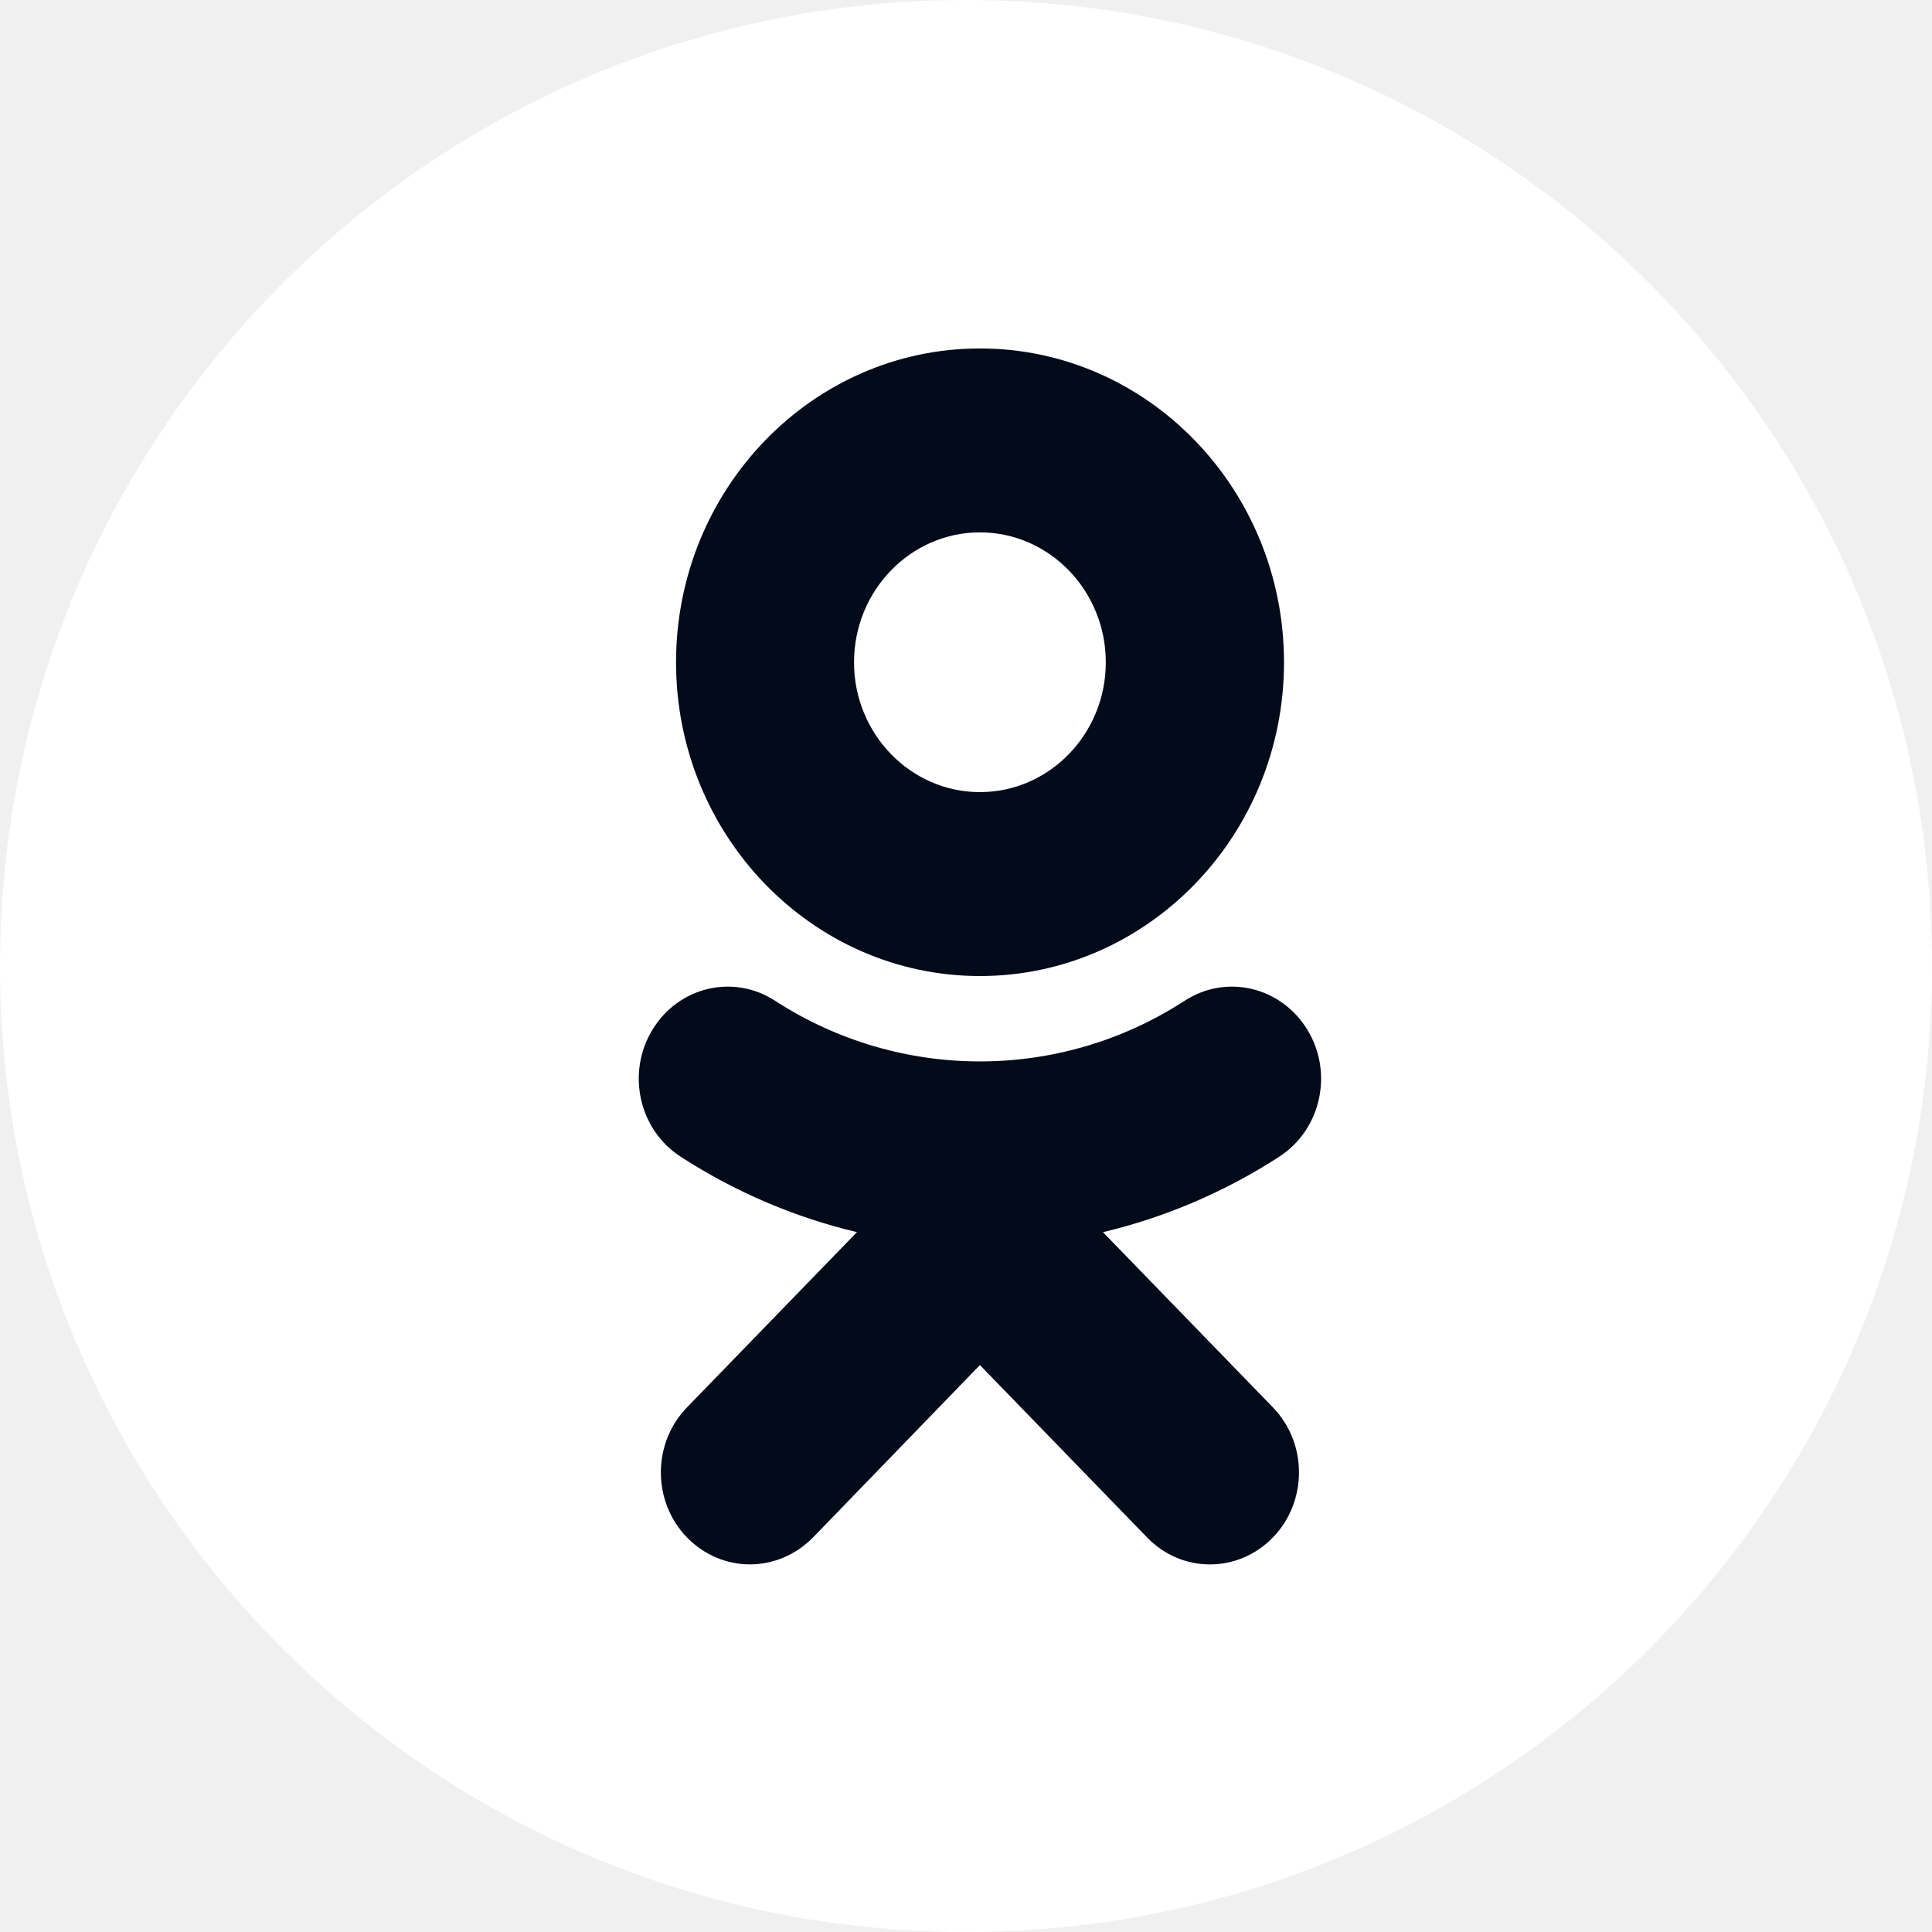
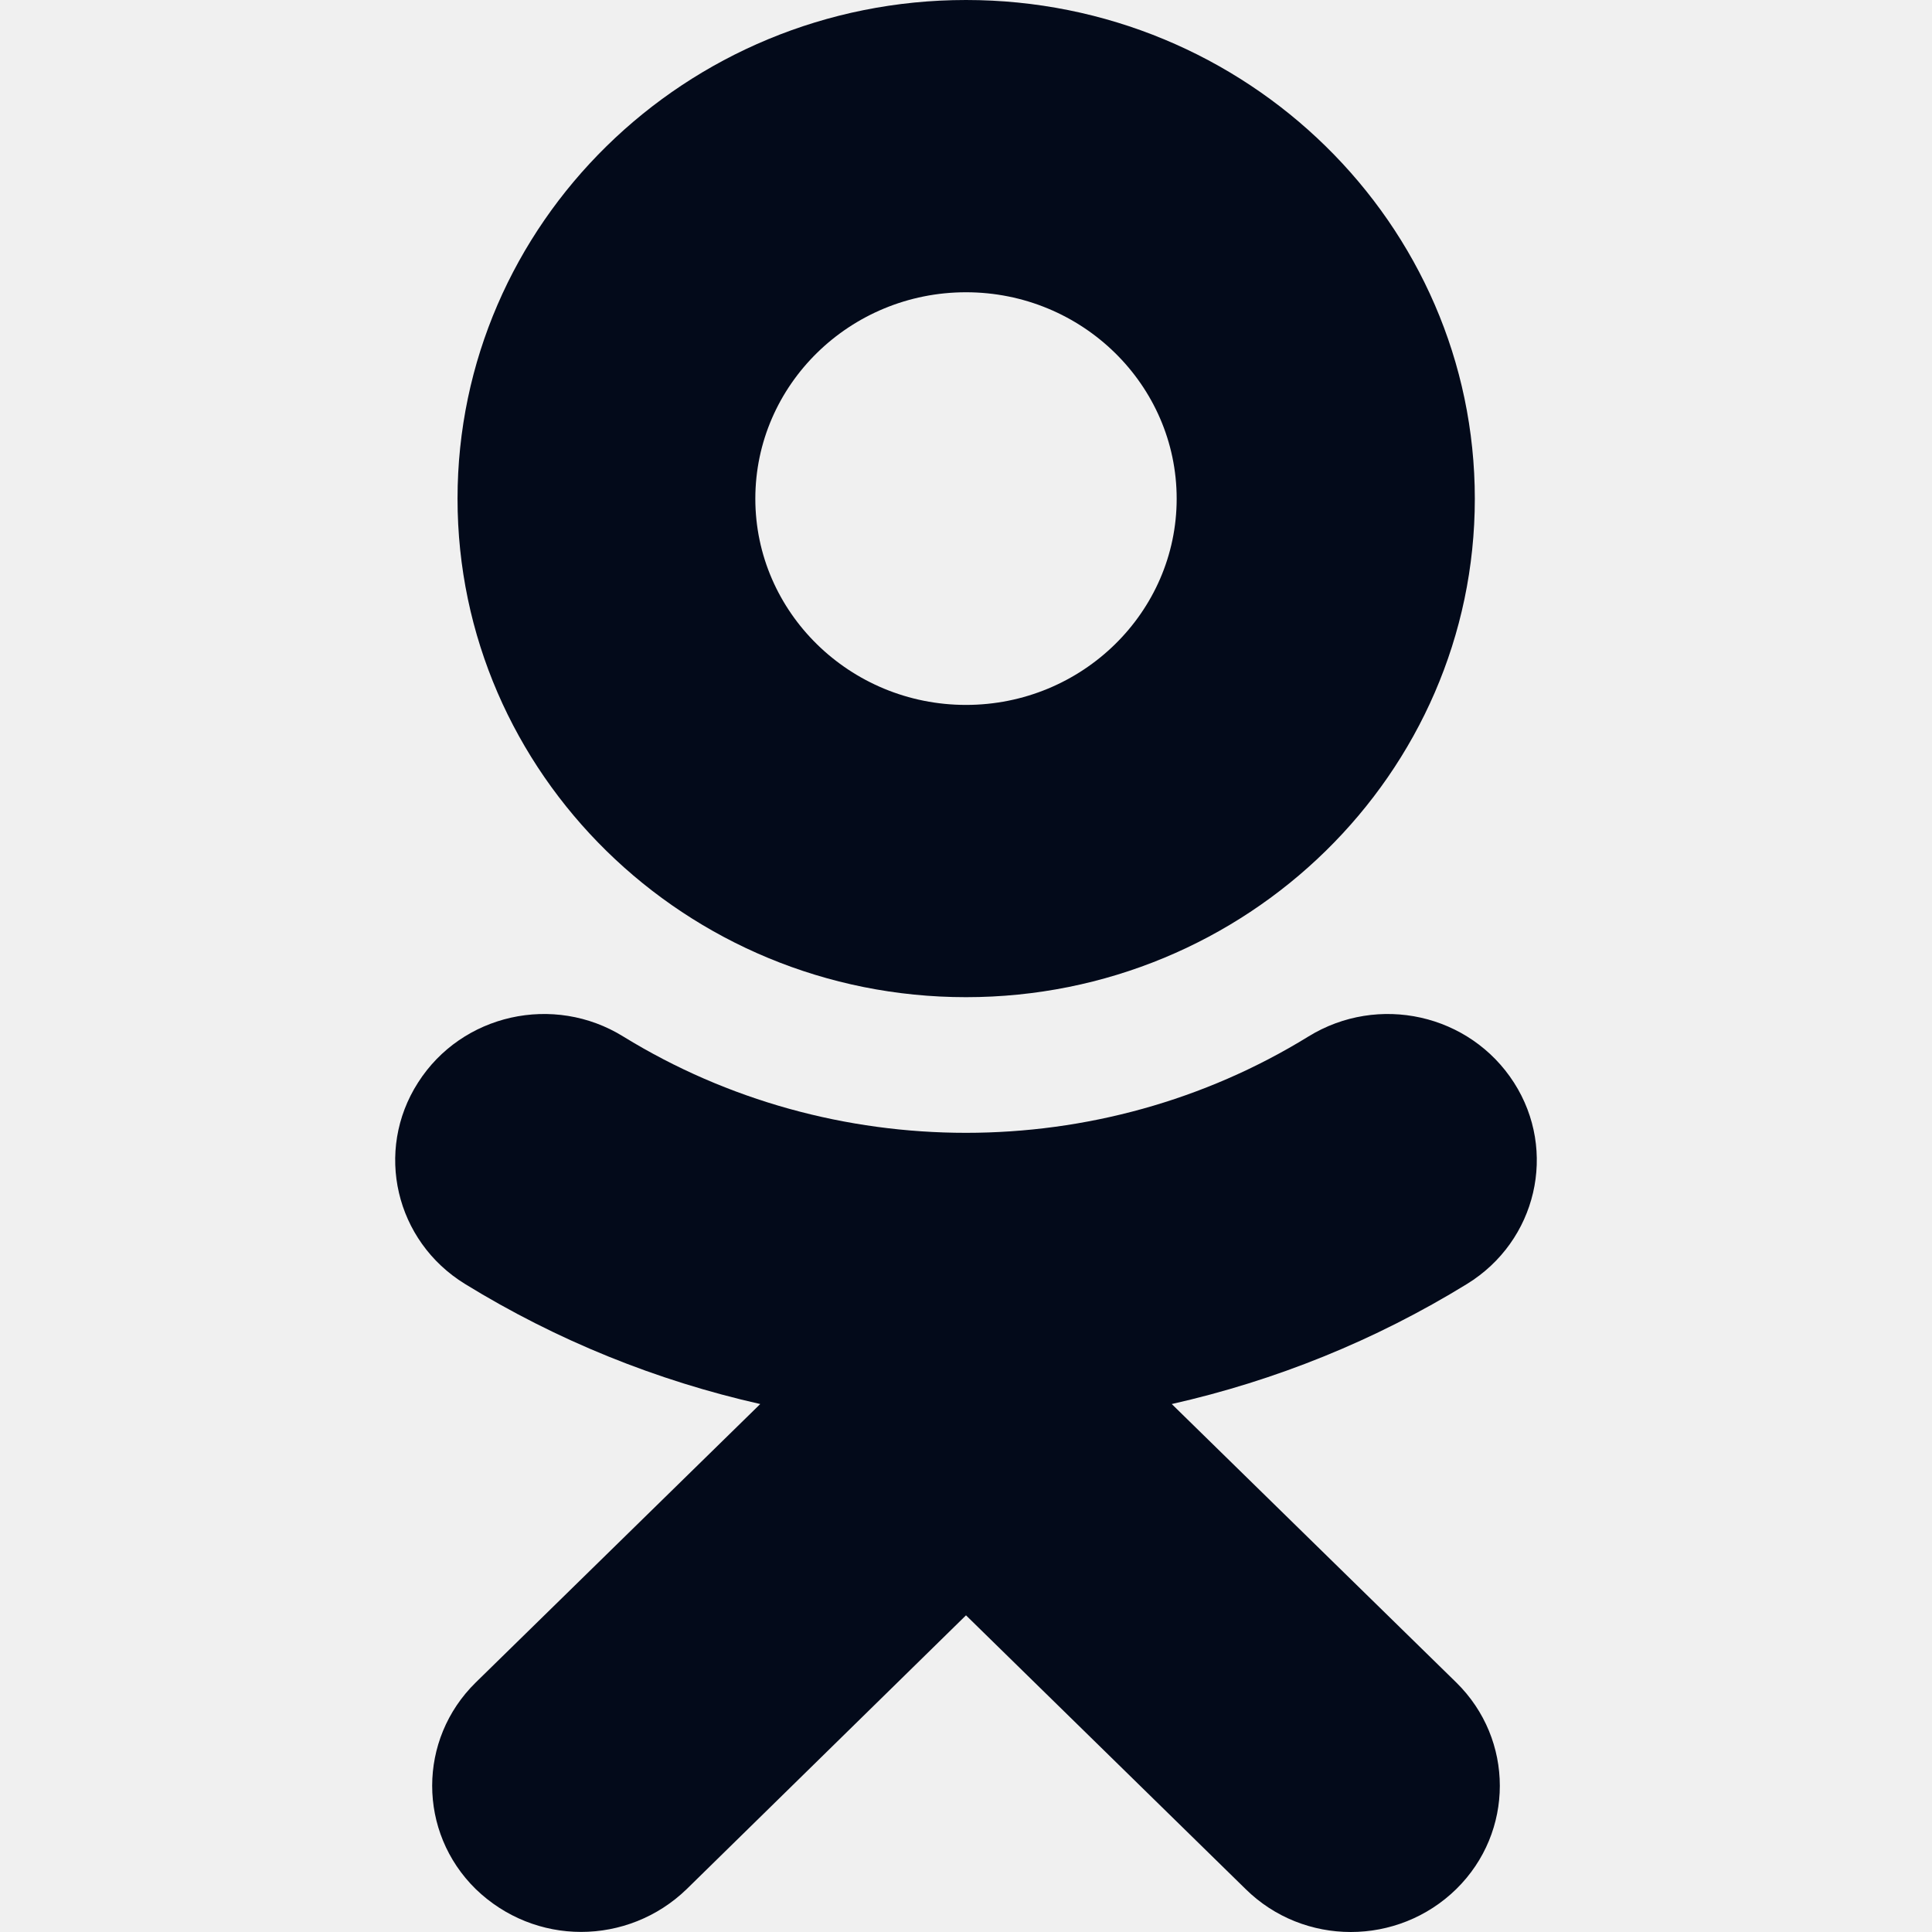
- <svg xmlns="http://www.w3.org/2000/svg" width="25" height="25" viewBox="0 0 25 25" fill="none">
-   <path d="M12.5 0C5.597 0 0 5.597 0 12.5C0 19.403 5.597 25 12.5 25C19.403 25 25 19.403 25 12.5C25 5.597 19.403 0 12.5 0Z" fill="white" />
-   <path d="M12.68 6.889C13.579 6.889 14.309 7.643 14.309 8.571C14.309 9.496 13.579 10.25 12.68 10.25C11.782 10.25 11.051 9.496 11.051 8.571C11.051 7.643 11.782 6.889 12.68 6.889ZM12.68 12.63C14.851 12.63 16.615 10.809 16.615 8.571C16.615 6.33 14.851 4.509 12.68 4.509C10.51 4.509 8.748 6.33 8.748 8.571C8.748 10.809 10.51 12.63 12.68 12.63ZM14.272 15.944C15.073 15.754 15.844 15.427 16.556 14.966C17.094 14.616 17.257 13.882 16.918 13.326C16.577 12.767 15.868 12.599 15.327 12.951C13.717 13.996 11.644 13.996 10.031 12.951C9.492 12.599 8.78 12.767 8.442 13.326C8.104 13.882 8.266 14.616 8.805 14.966C9.517 15.427 10.288 15.754 11.089 15.944L8.889 18.212C8.439 18.676 8.439 19.43 8.889 19.894C9.116 20.126 9.408 20.243 9.703 20.243C9.998 20.243 10.293 20.126 10.521 19.894L12.68 17.664L14.843 19.894C15.292 20.36 16.02 20.36 16.472 19.894C16.921 19.43 16.921 18.676 16.472 18.212L14.272 15.944Z" fill="#030A1A" />
+ <svg xmlns="http://www.w3.org/2000/svg" width="22" height="22" viewBox="0 0 22 22" fill="none">
+   <path d="M11 3.328C12.323 3.328 13.399 4.383 13.399 5.679C13.399 6.972 12.323 8.027 11 8.027C9.677 8.027 8.601 6.972 8.601 5.679C8.601 4.383 9.677 3.328 11 3.328ZM11 11.355C14.196 11.355 16.794 8.808 16.794 5.679C16.794 2.547 14.196 0 11 0C7.804 0 5.21 2.547 5.21 5.679C5.21 8.808 7.804 11.355 11 11.355ZM13.343 15.988C14.523 15.722 15.658 15.265 16.706 14.62C17.499 14.132 17.738 13.105 17.24 12.328C16.738 11.546 15.694 11.312 14.897 11.804C12.526 13.265 9.474 13.265 7.099 11.804C6.306 11.312 5.258 11.546 4.76 12.328C4.262 13.105 4.501 14.132 5.294 14.62C6.342 15.265 7.478 15.722 8.657 15.988L5.417 19.159C4.756 19.808 4.756 20.862 5.417 21.511C5.752 21.835 6.183 21.999 6.617 21.999C7.051 21.999 7.486 21.835 7.82 21.511L11 18.394L14.184 21.511C14.845 22.163 15.917 22.163 16.583 21.511C17.244 20.862 17.244 19.808 16.583 19.159L13.343 15.988Z" fill="#030A1A" />
</svg>
